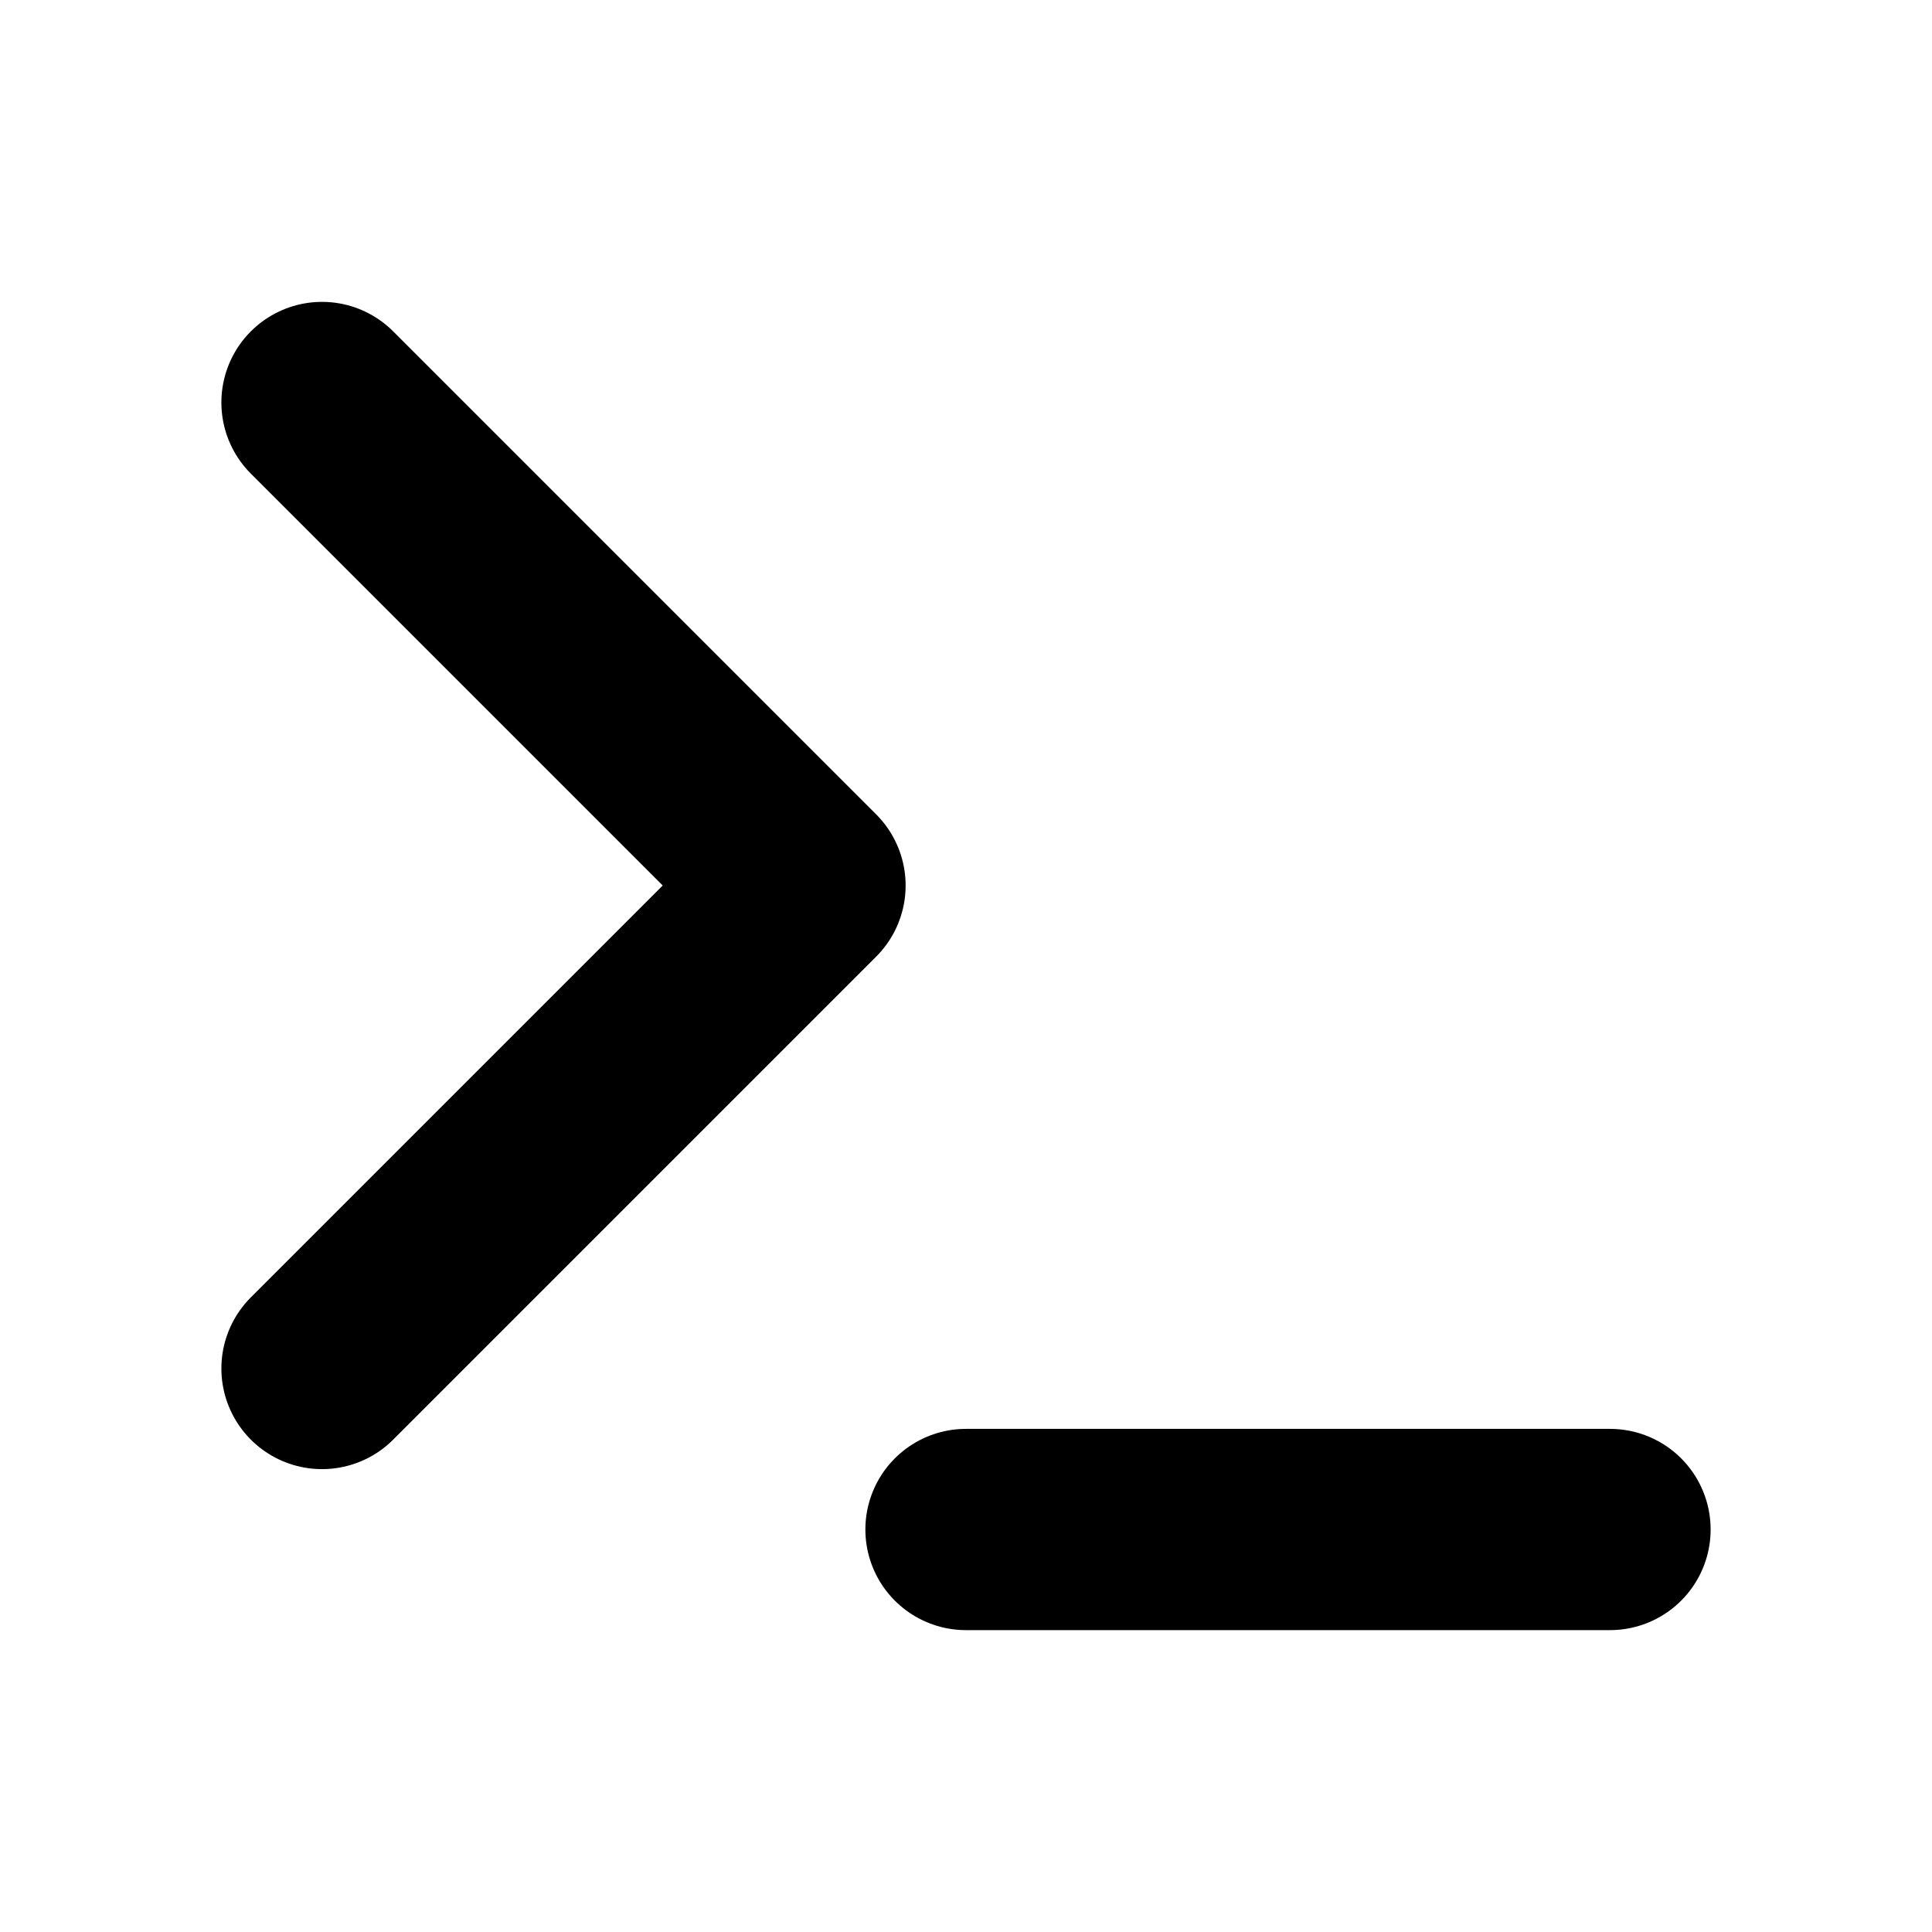
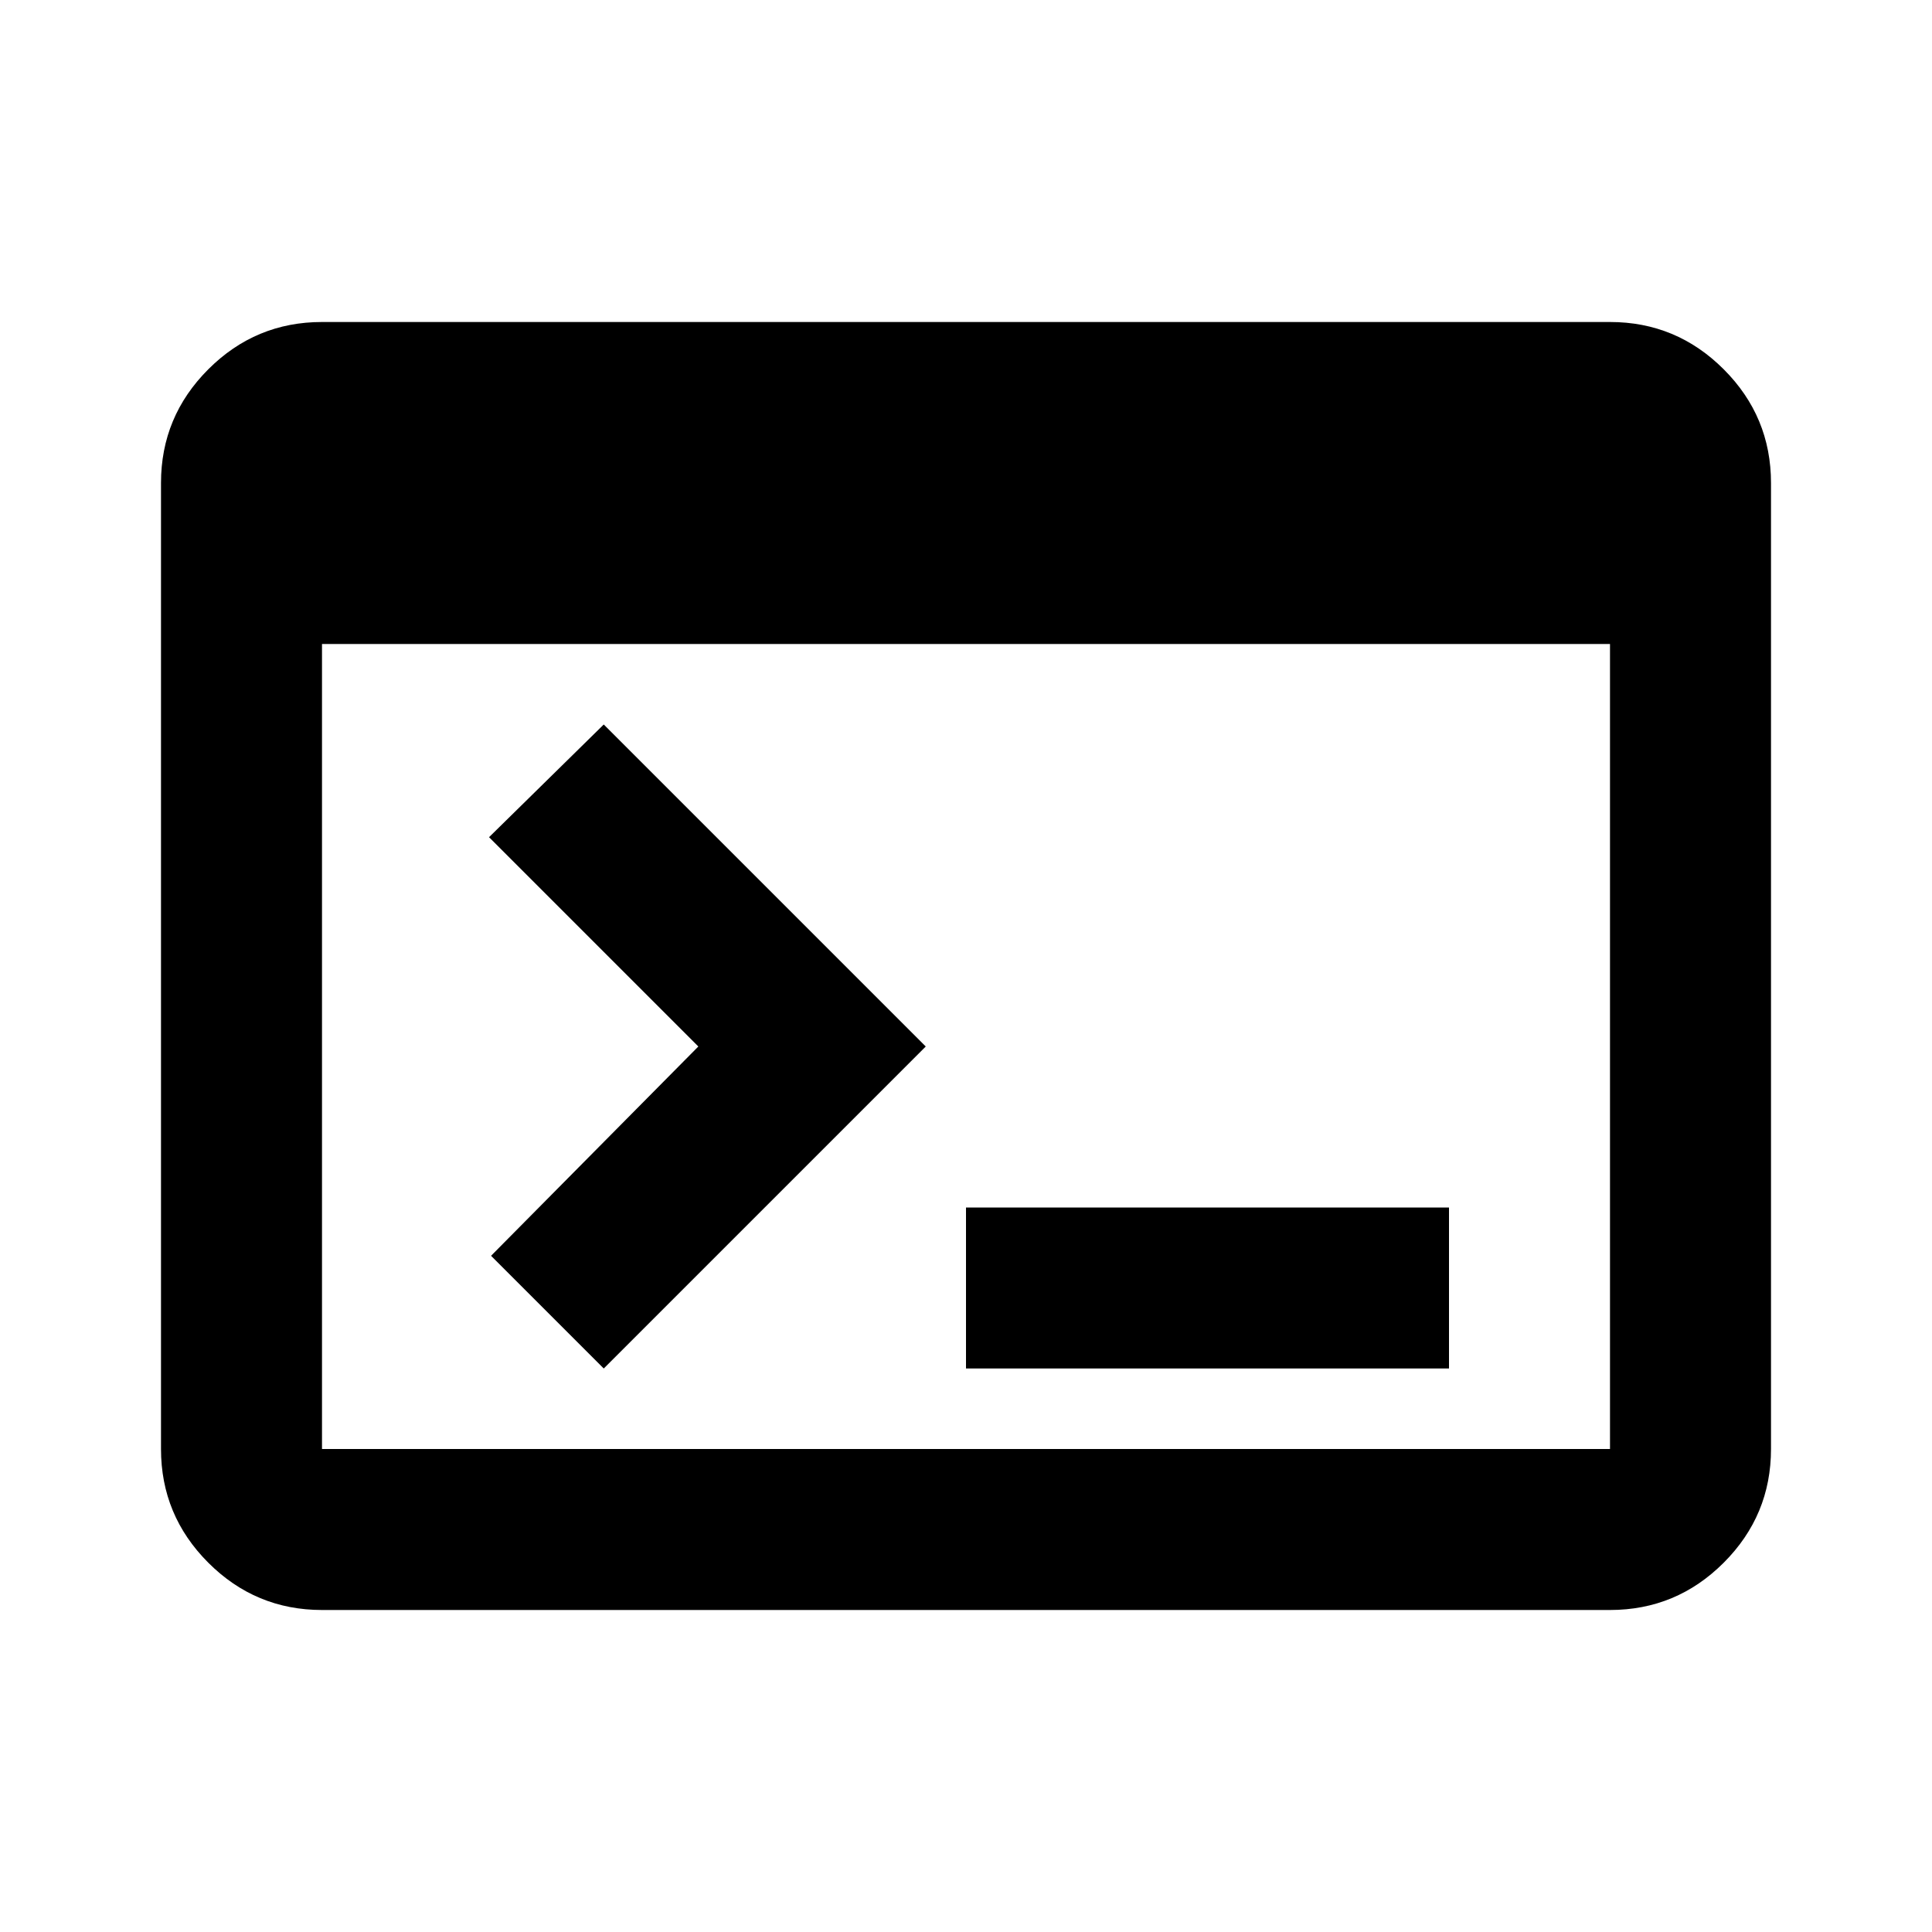
- <svg xmlns="http://www.w3.org/2000/svg" width="24" height="24" viewBox="0 0 24 24" fill="none" stroke="#000000" stroke-width="2.5" stroke-linecap="round" stroke-linejoin="round">
-   <polyline points="4 17 10 11 4 5" />
-   <line x1="12" y1="19" x2="20" y2="19" />
+ <svg xmlns="http://www.w3.org/2000/svg" height="24" viewBox="0 -960 960 960" width="24">
+   <path d="M160-160q-33 0-56.5-23.5T80-240v-480q0-33 23.5-56.5T160-800h640q33 0 56.5 23.5T880-720v480q0 33-23.5 56.5T800-160H160Zm0-80h640v-400H160v400Zm140-40-56-56 103-104-104-104 57-56 160 160-160 160Zm180 0v-80h240v80H480Z" />
</svg>
